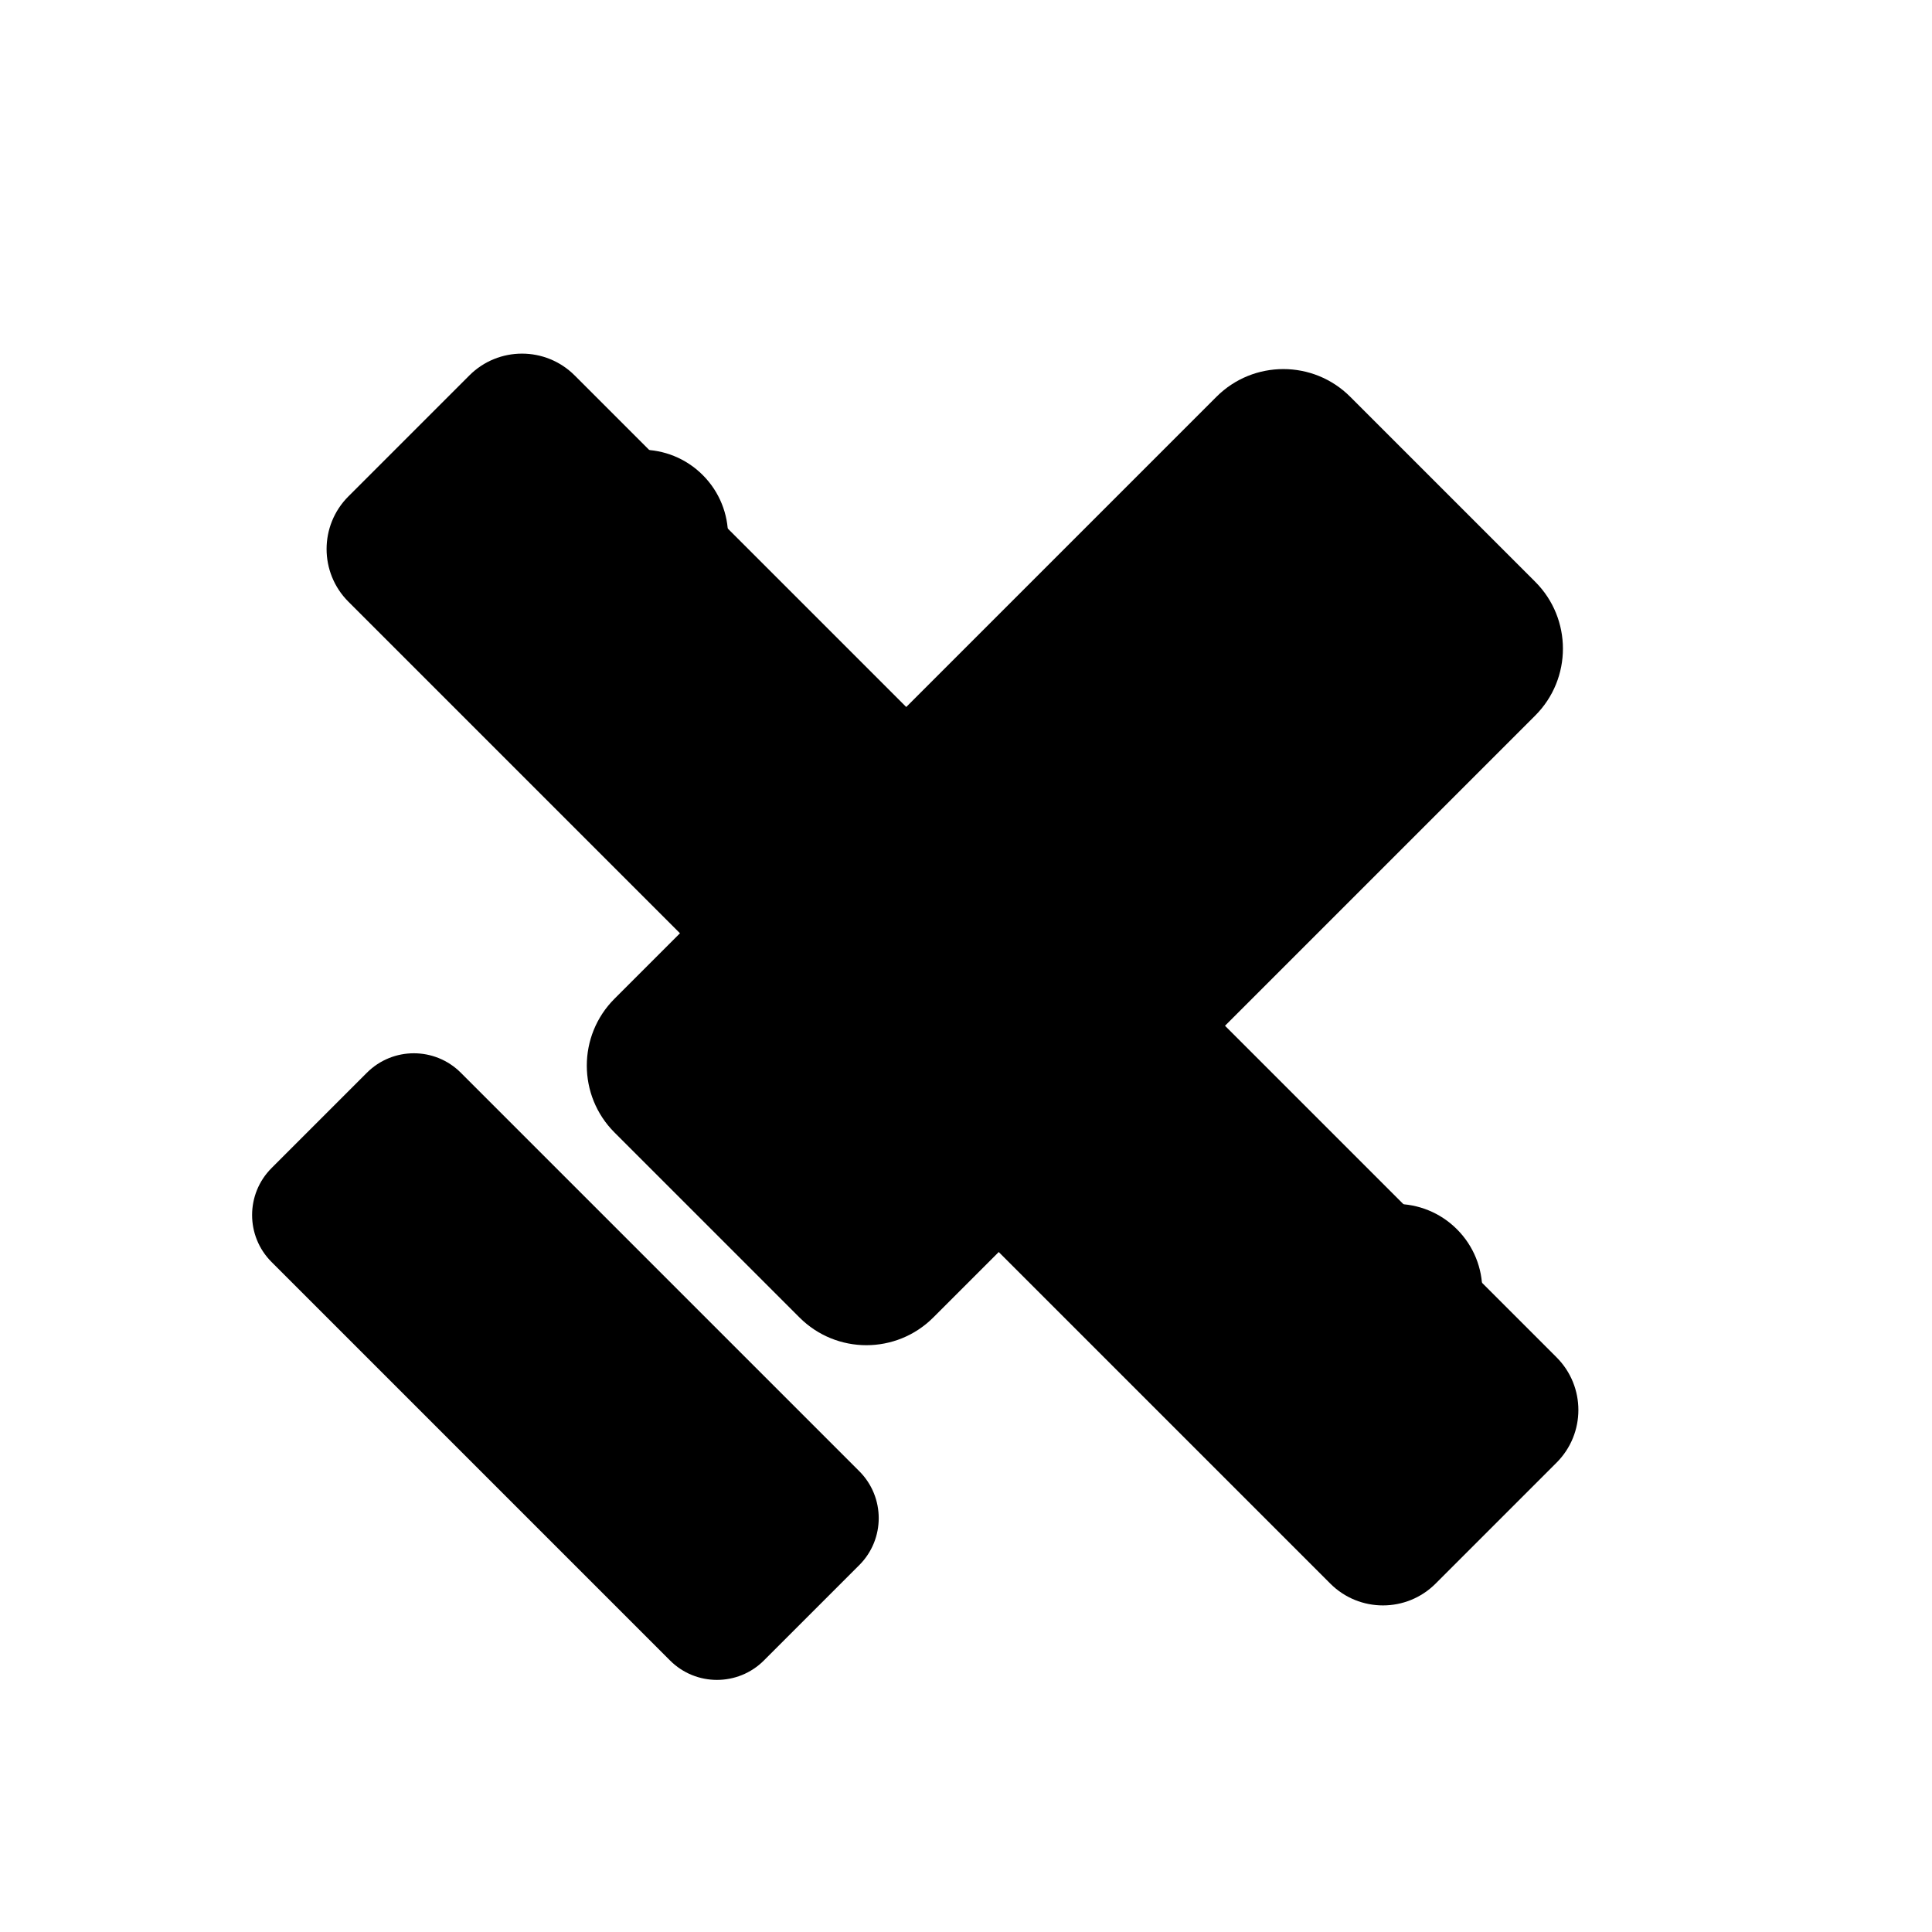
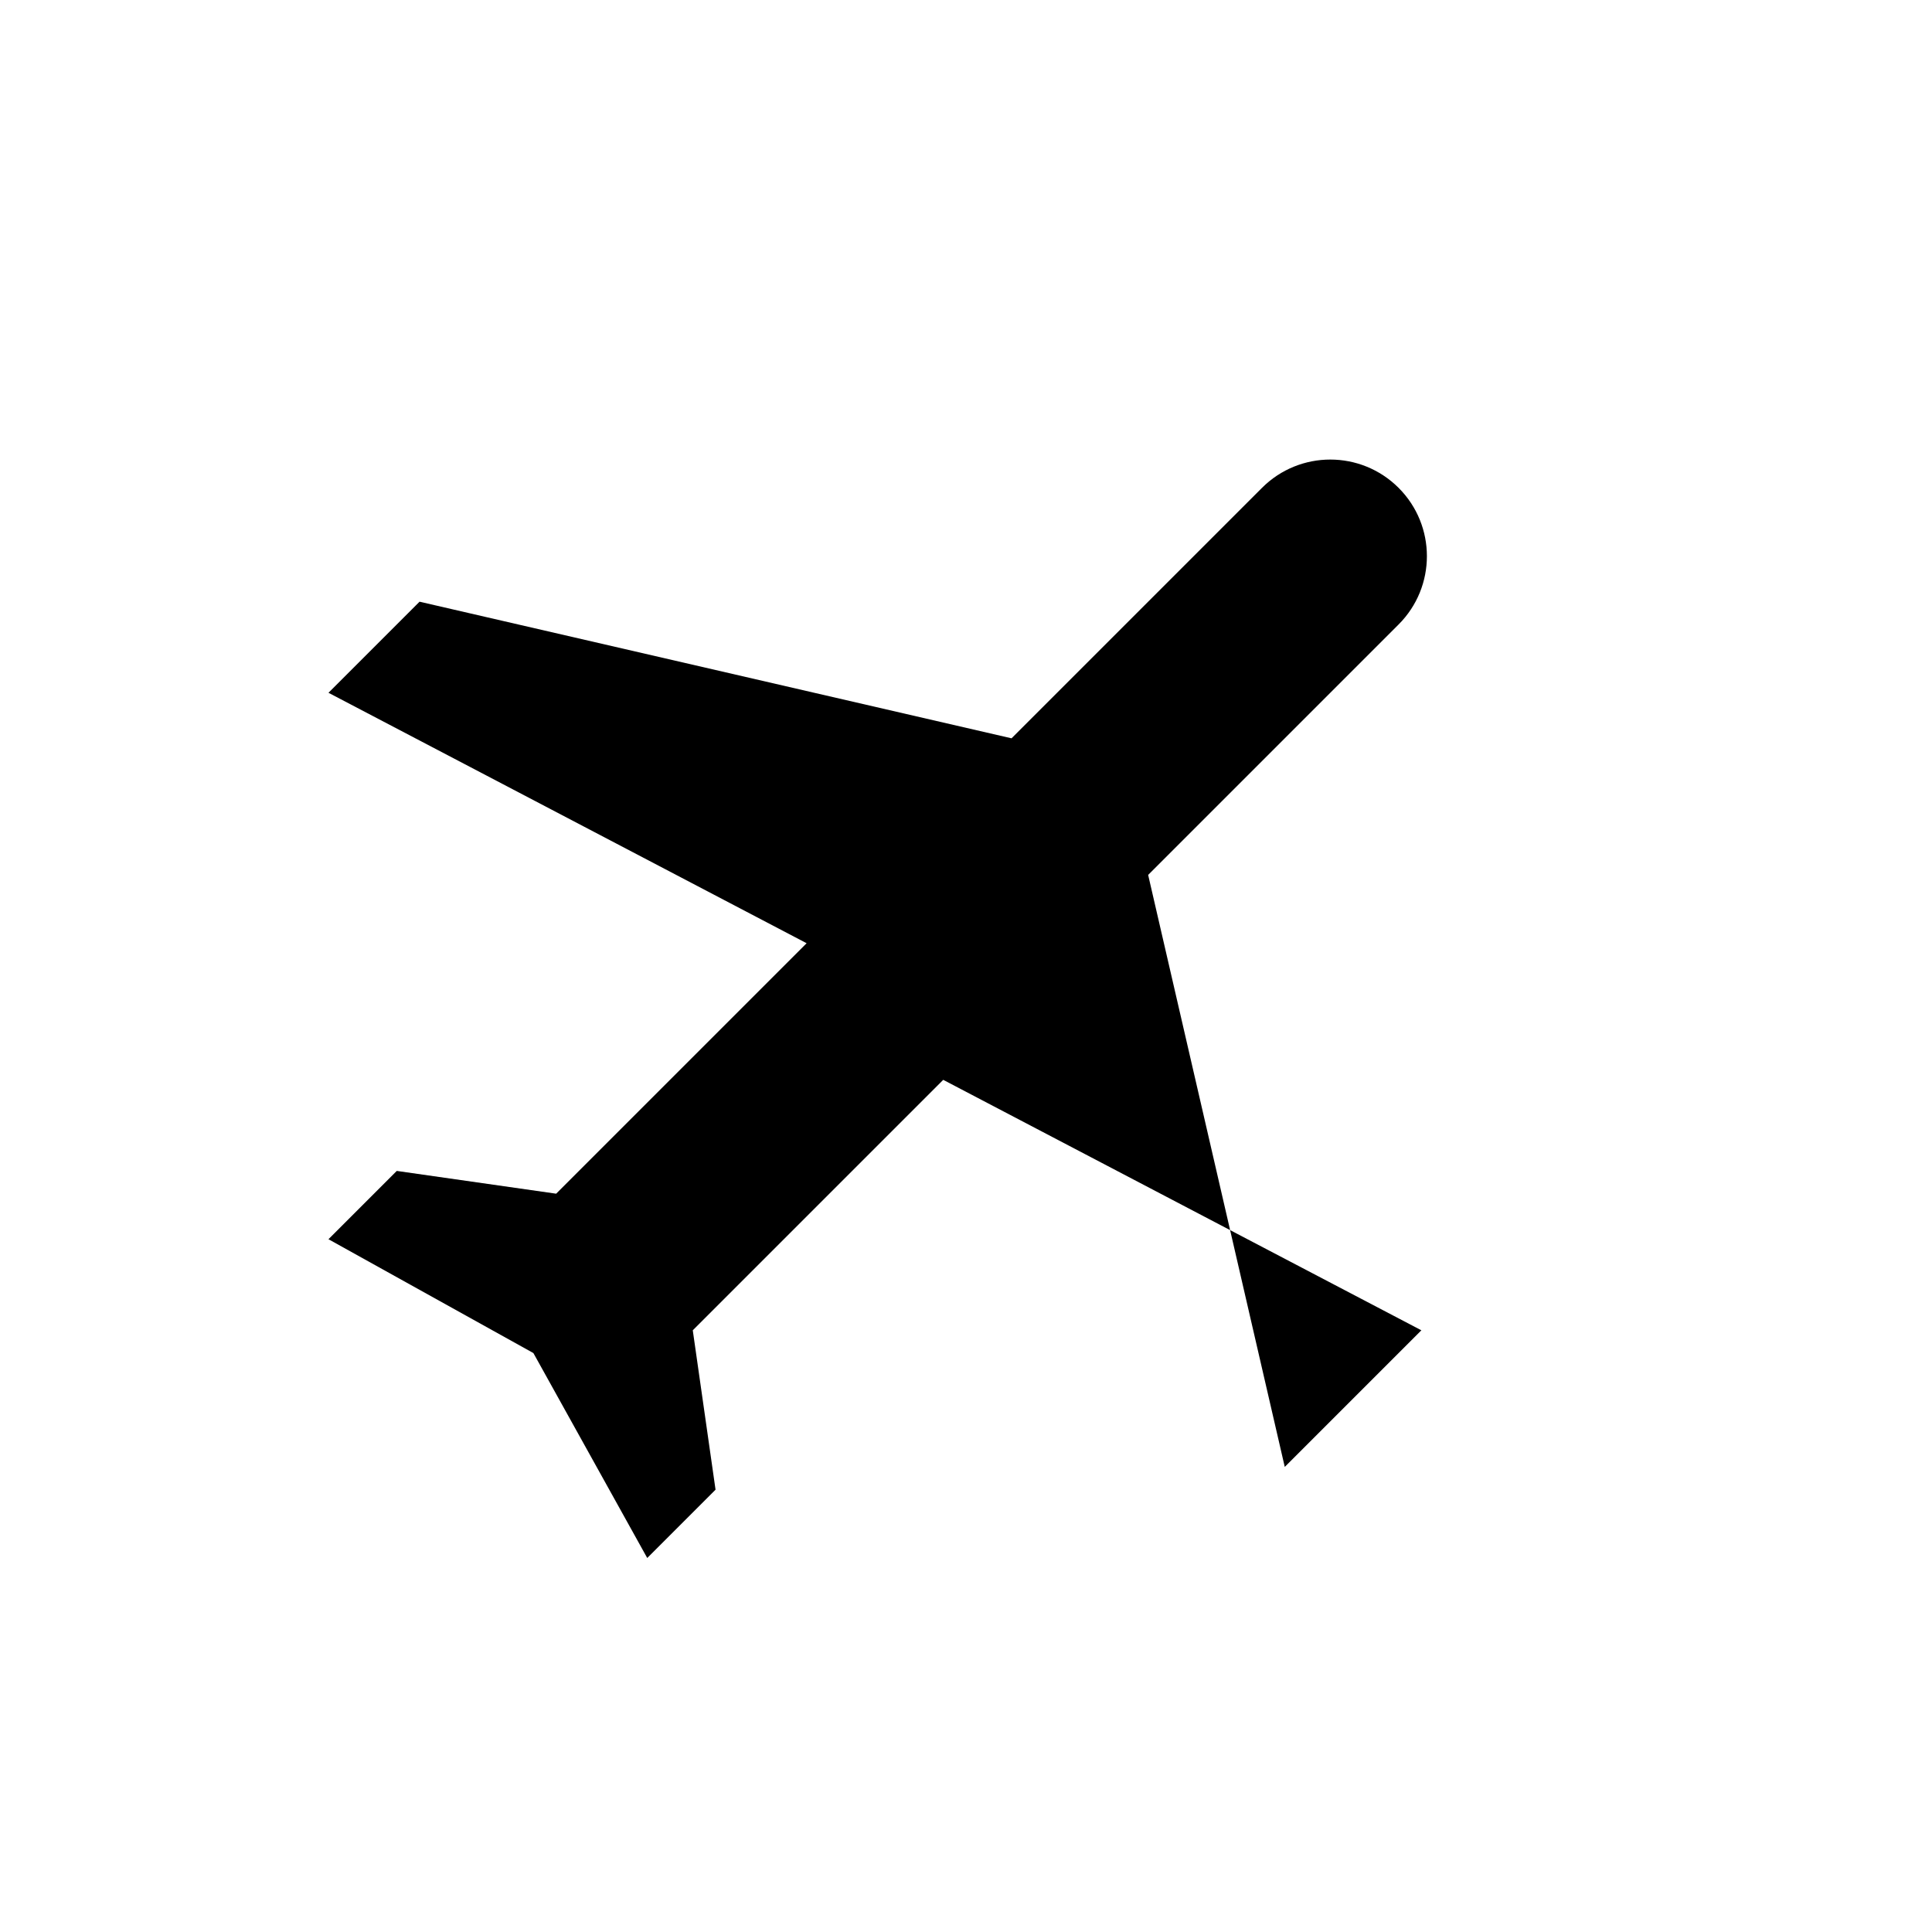
<svg xmlns="http://www.w3.org/2000/svg" viewBox="0 0 48 48" fill="none" aria-hidden="true">
-   <g transform="rotate(45 24 24)" fill="currentColor">
-     <path d="M6.75 20.5h34.5a1.85 1.85 0 0 1 1.85 1.85v4.25a1.85 1.85 0 0 1-1.85 1.85H6.75a1.85 1.85 0 0 1-1.85-1.85v-4.25a1.85 1.85 0 0 1 1.85-1.85Z" />
-     <path d="M20.75 7.25h6.5a2.35 2.35 0 0 1 2.35 2.35v21.15a2.35 2.35 0 0 1-2.35 2.35h-6.5a2.35 2.35 0 0 1-2.35-2.35V9.6a2.35 2.35 0 0 1 2.35-2.35Z" />
-     <path d="M17 34.75h14a1.65 1.65 0 0 1 1.65 1.65v3.35A1.65 1.65 0 0 1 31 41.4H17a1.65 1.65 0 0 1-1.65-1.65v-3.35a1.65 1.65 0 0 1 1.65-1.65Z" />
-     <circle cx="10.75" cy="22.15" r="2.15" />
-     <circle cx="10.75" cy="25.85" r="2.15" />
-     <circle cx="37.25" cy="22.15" r="2.15" />
-     <circle cx="37.25" cy="25.85" r="2.15" />
+   <g transform="translate(24 24) rotate(45) scale(1.6) translate(-12 -12)">
+     <path fill="currentColor" d="M21 16v-2l-8-5V3.5a1.5 1.5 0 0 0-3 0V9l-8 5v2l8-2.5V19l-2 1.5V22l3.5-1 3.5 1v-1.5L13 19v-5.5l8-2.5z" />
  </g>
</svg>
